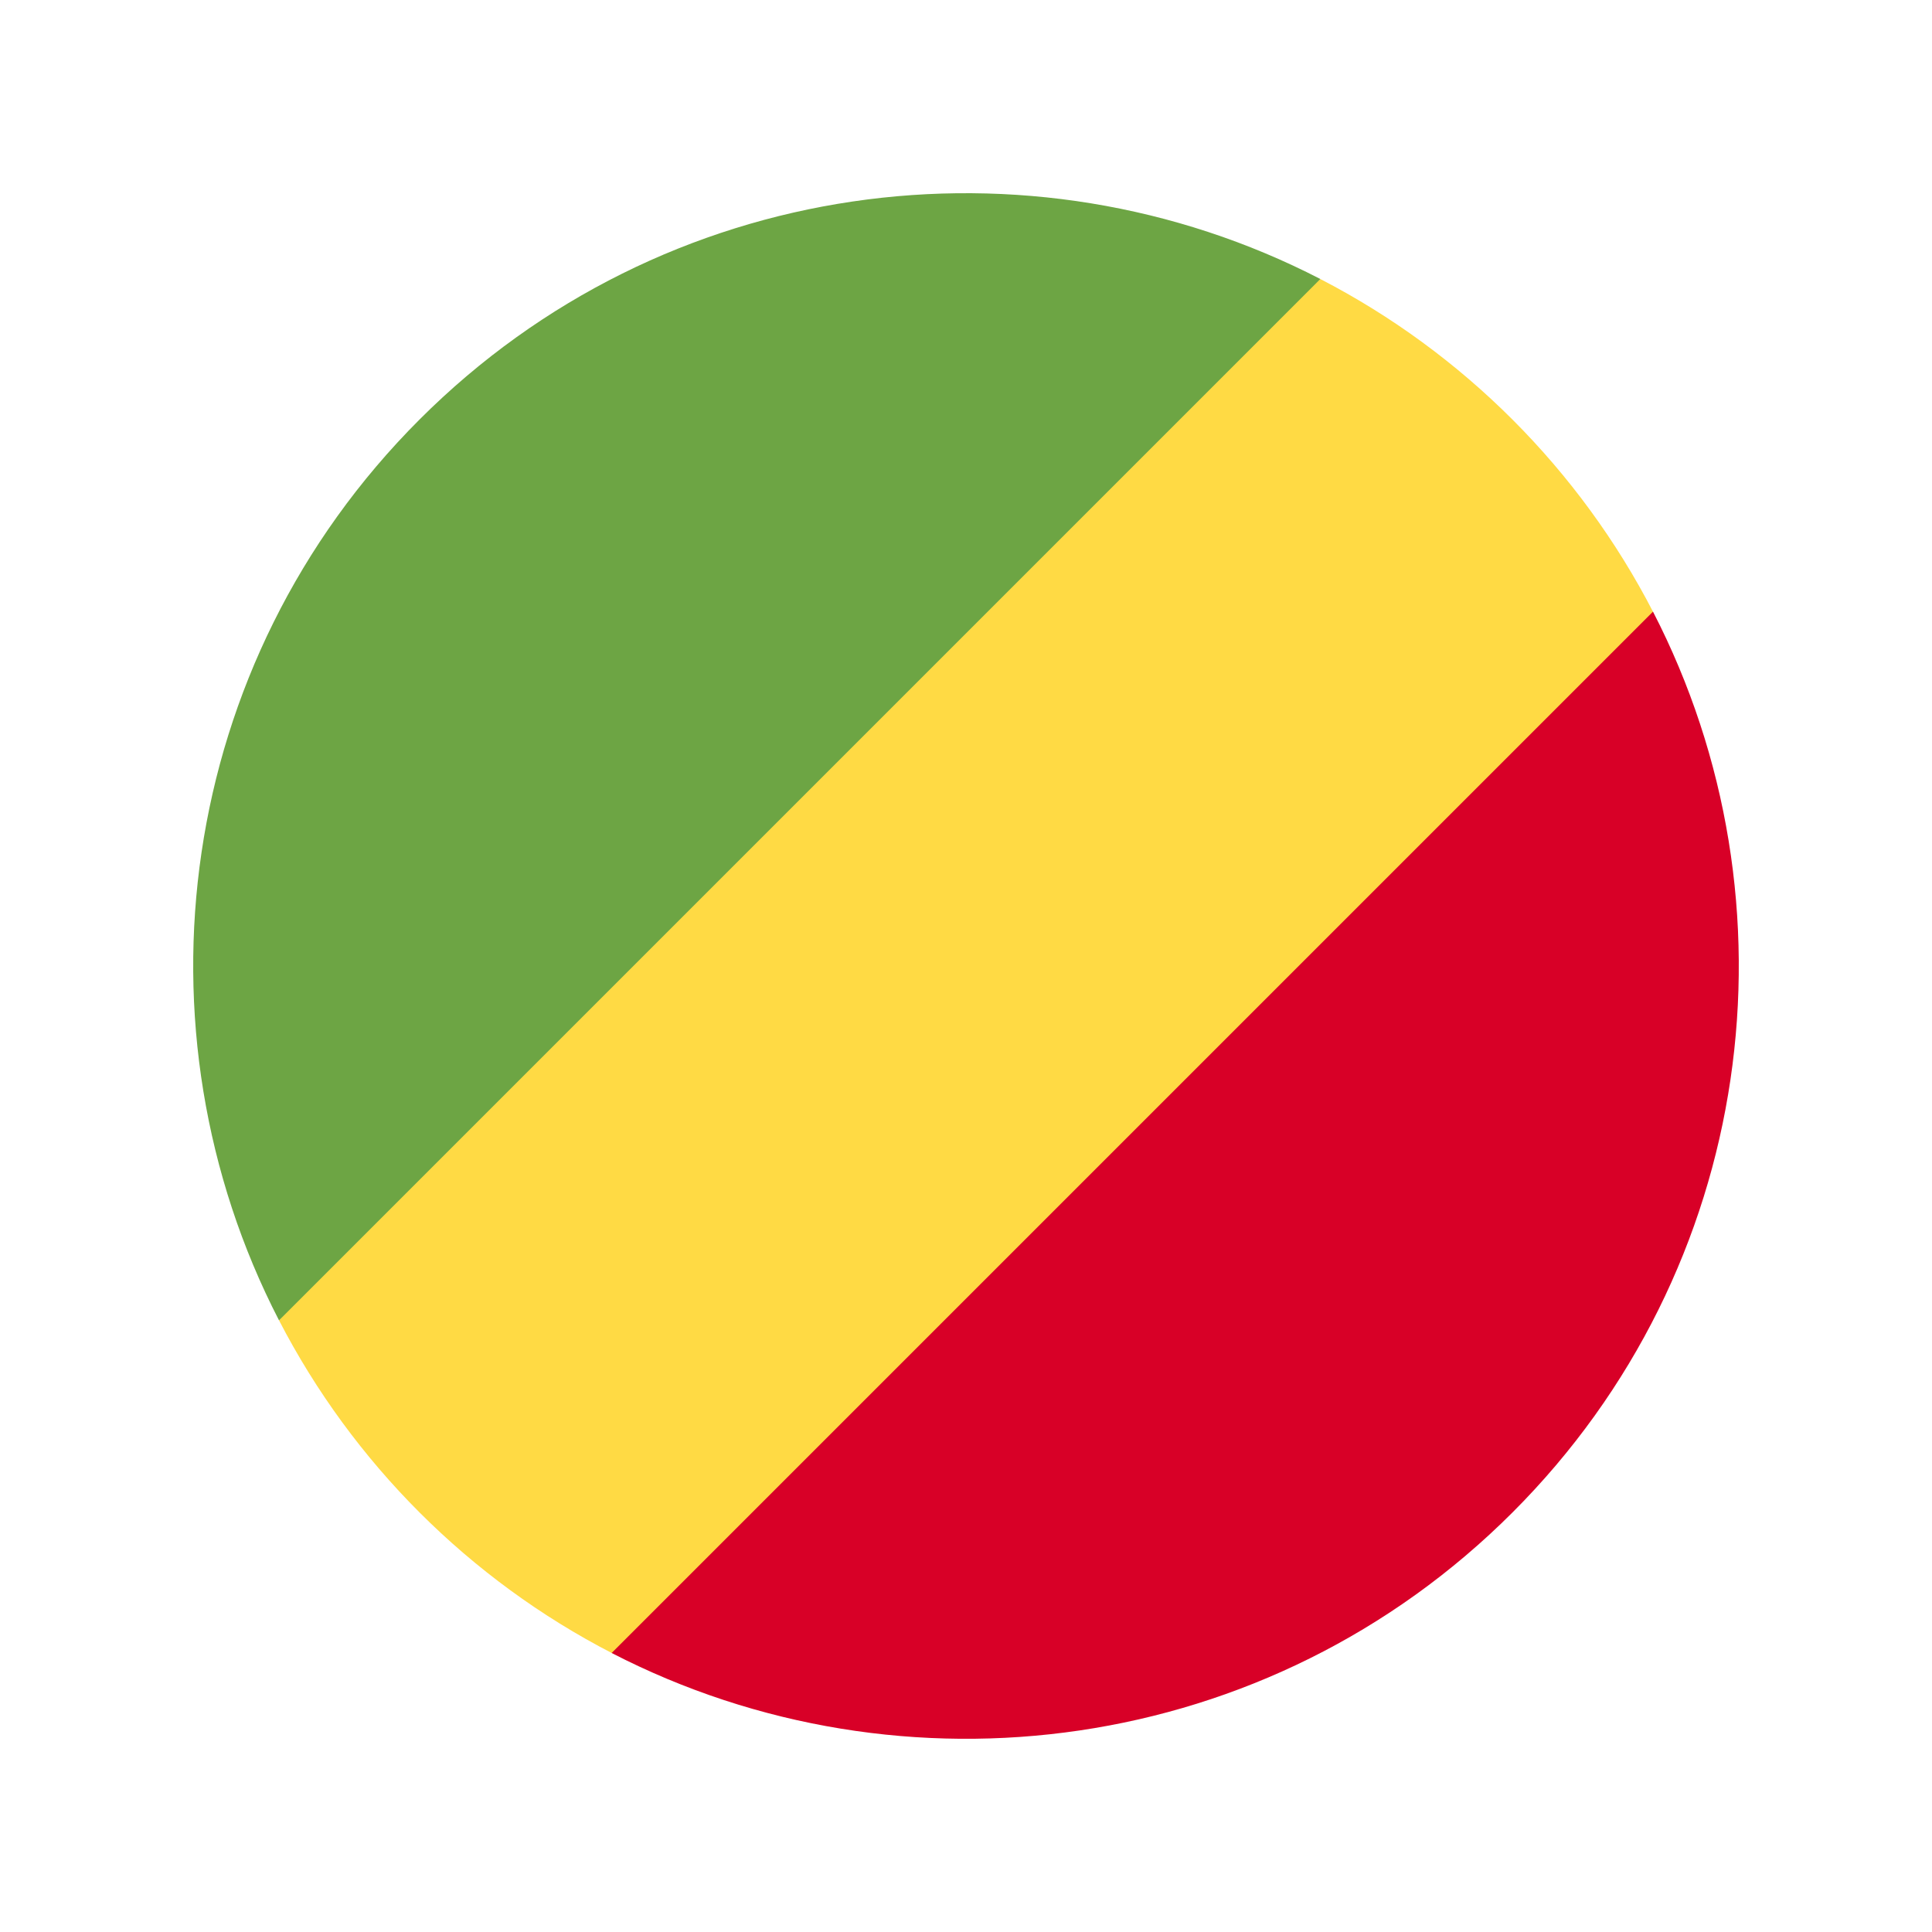
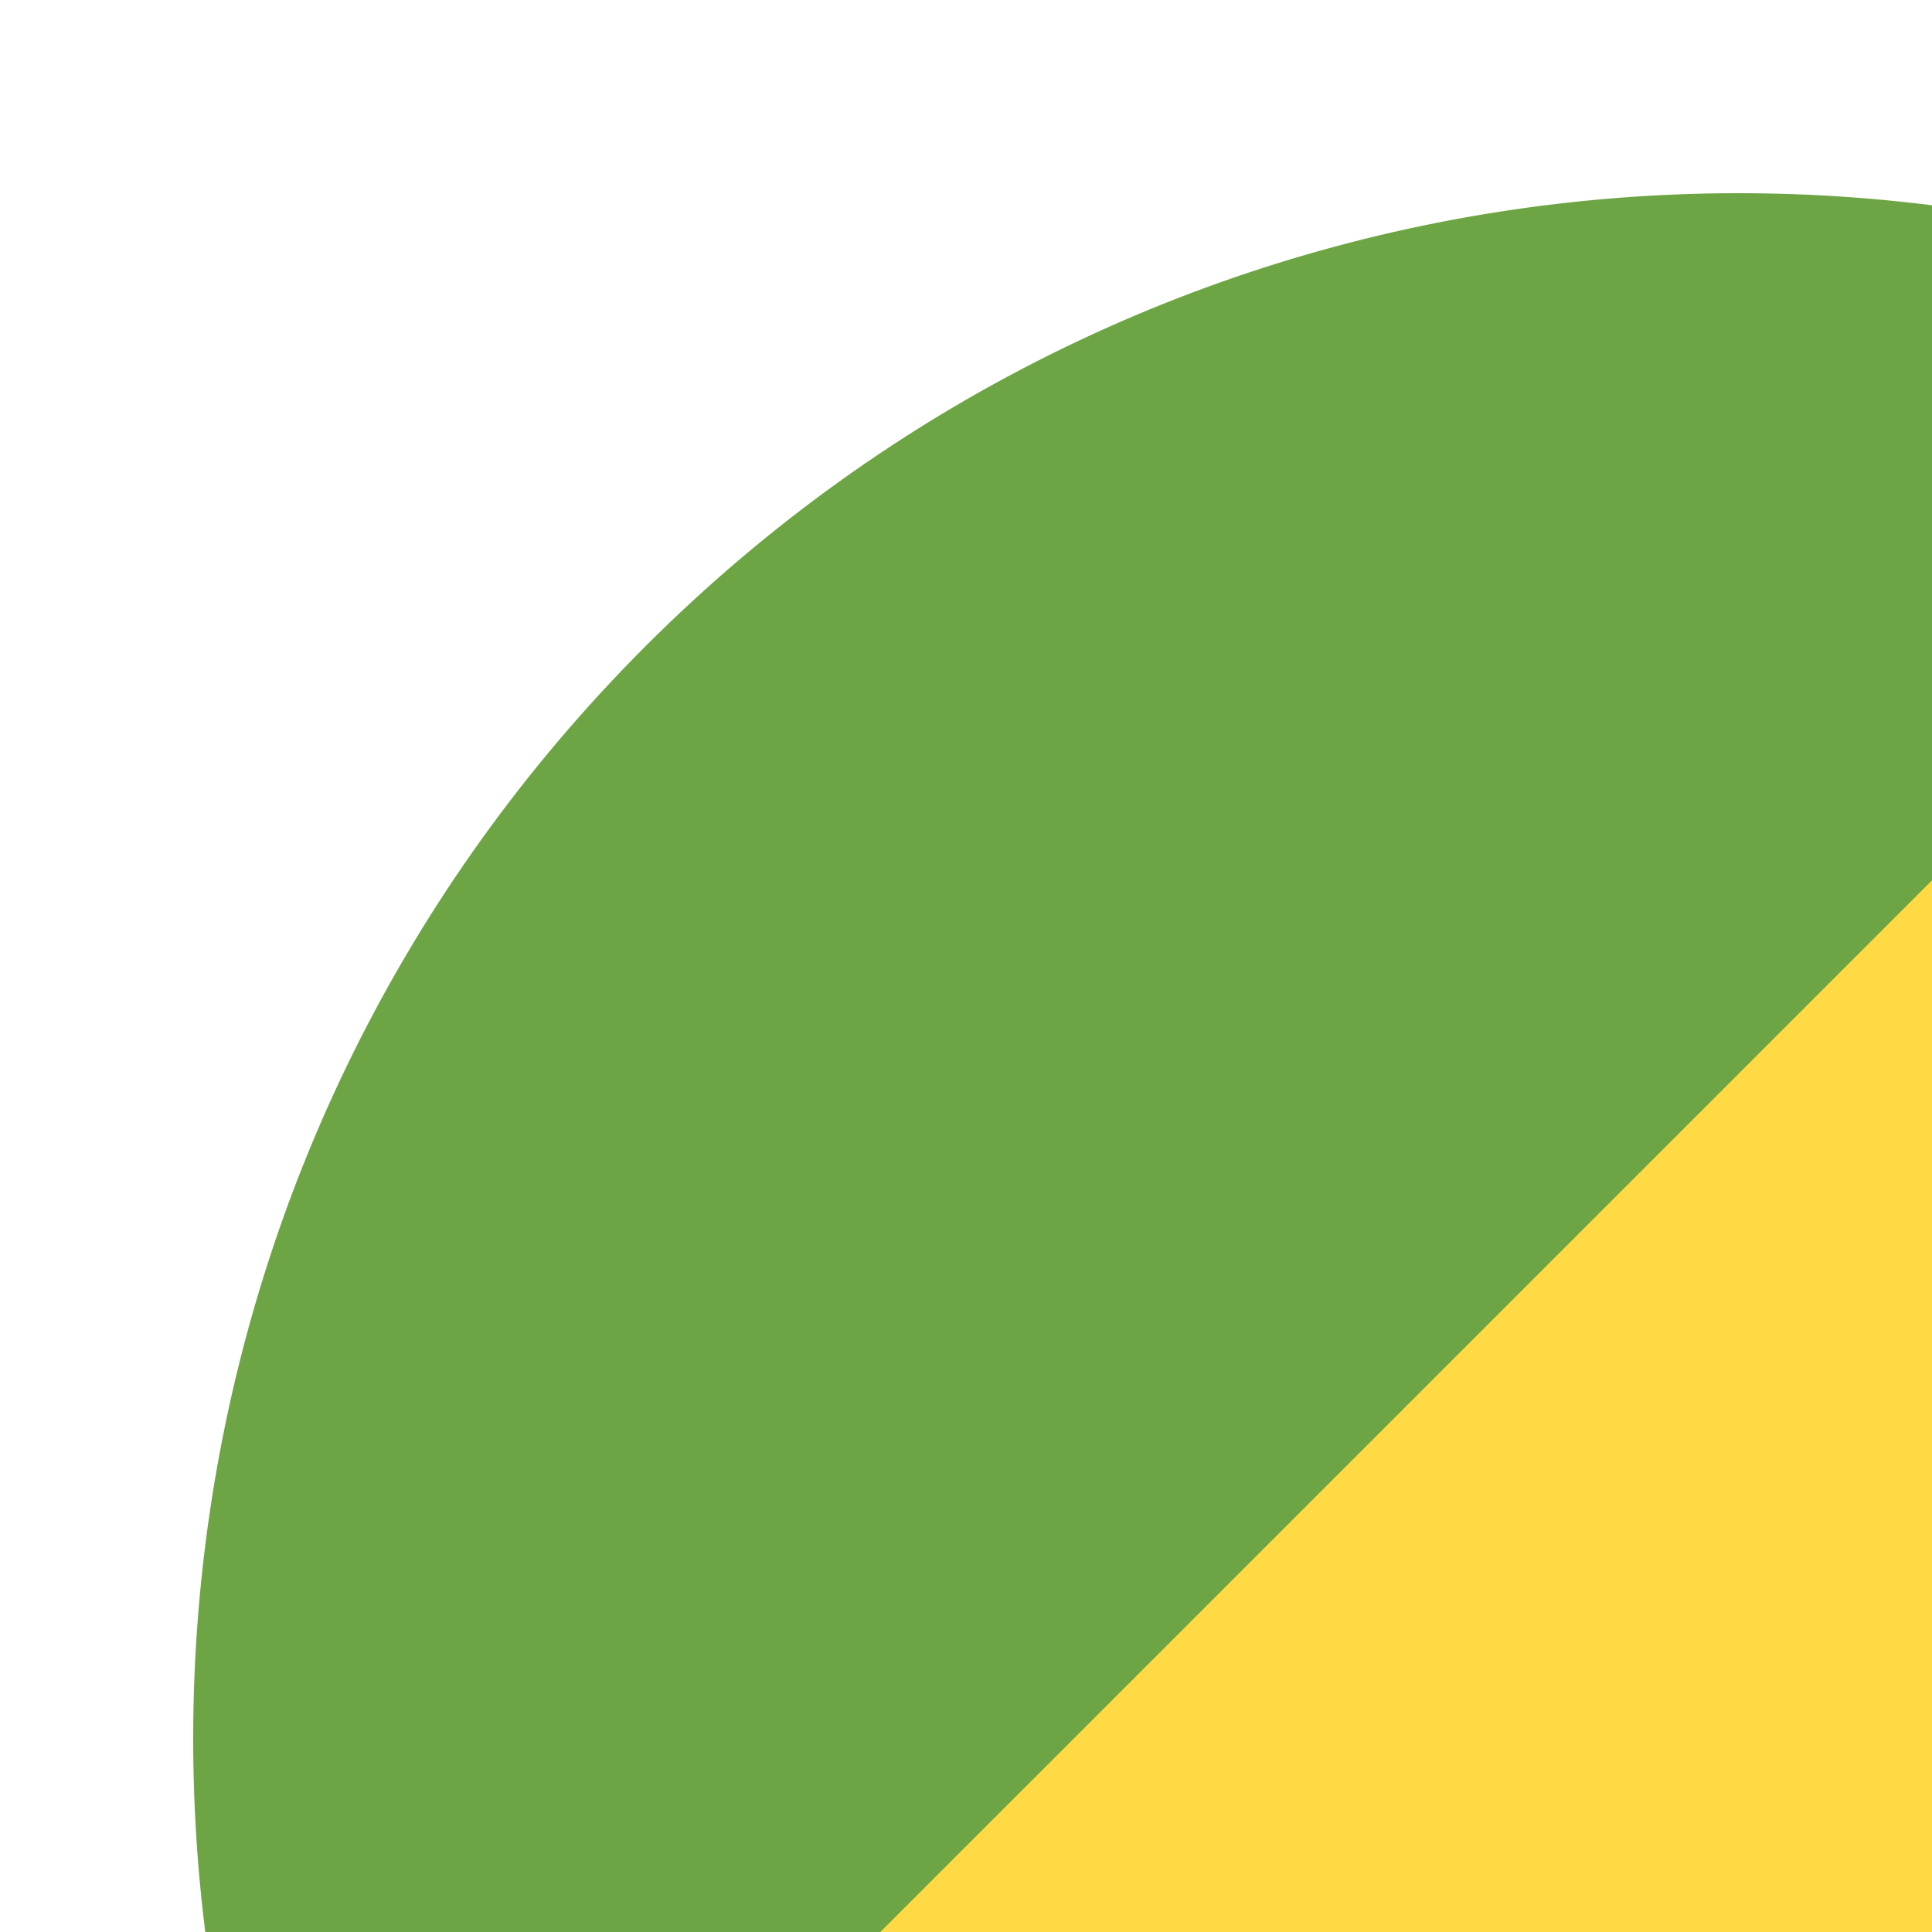
- <svg xmlns="http://www.w3.org/2000/svg" width="100" height="100" id="Layer_1" enable-background="new 0 0 512 512" viewBox="-64 -64 640 640">
+ <svg xmlns="http://www.w3.org/2000/svg" width="100" height="100" id="Layer_1" enable-background="new 0 0 512 512" viewBox="-32 -32 320 320">
  <path d="m138.771 483.645 188.065-156.808 156.808-188.065c-24.38-47.248-63.038-85.927-110.267-110.338l-188.214 156.731-156.729 188.212c24.409 47.231 63.088 85.888 110.337 110.268z" fill="#ffda44" />
  <path d="m437.027 437.028c80.766-80.767 96.271-202.064 46.546-298.41l-344.956 344.956c96.346 49.724 217.644 34.219 298.41-46.546z" fill="#d80027" />
  <path d="m74.973 74.973c-80.766 80.766-96.27 202.064-46.547 298.41l344.957-344.956c-96.346-49.725-217.644-34.219-298.41 46.546z" fill="#6da544" />
  <g />
  <g />
  <g />
  <g />
  <g />
  <g />
  <g />
  <g />
  <g />
  <g />
  <g />
  <g />
  <g />
  <g />
  <g />
</svg>
